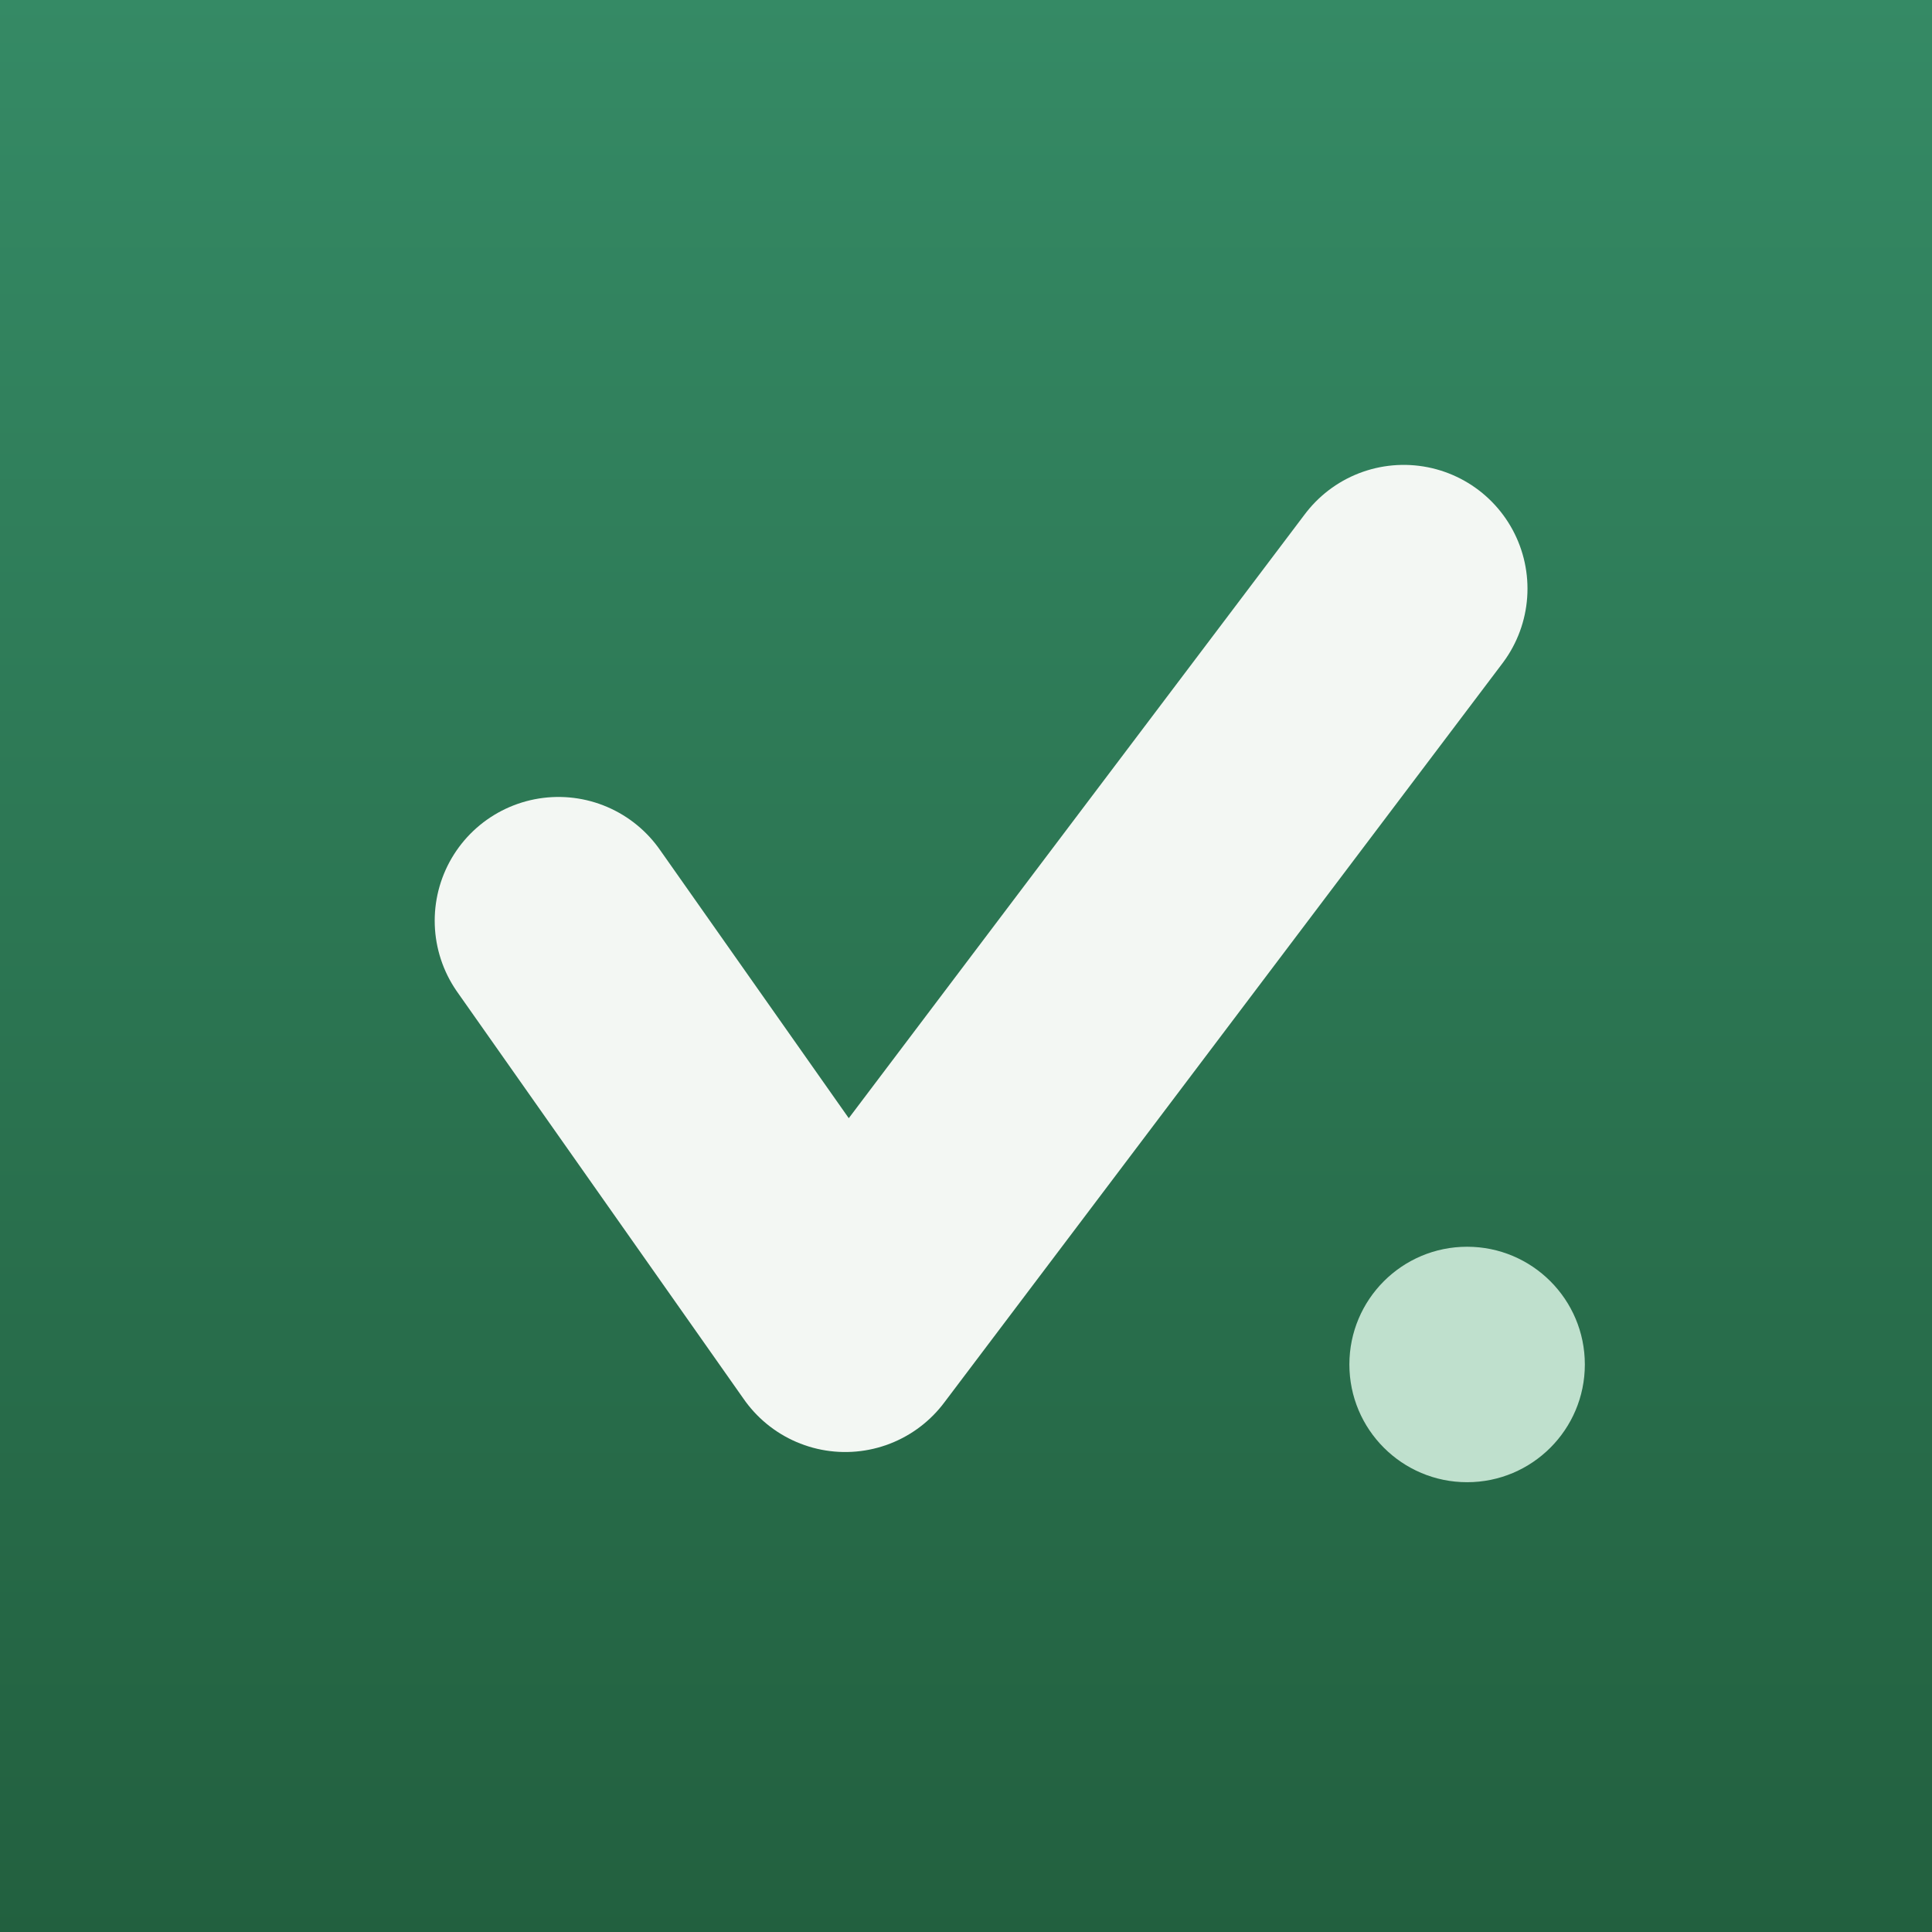
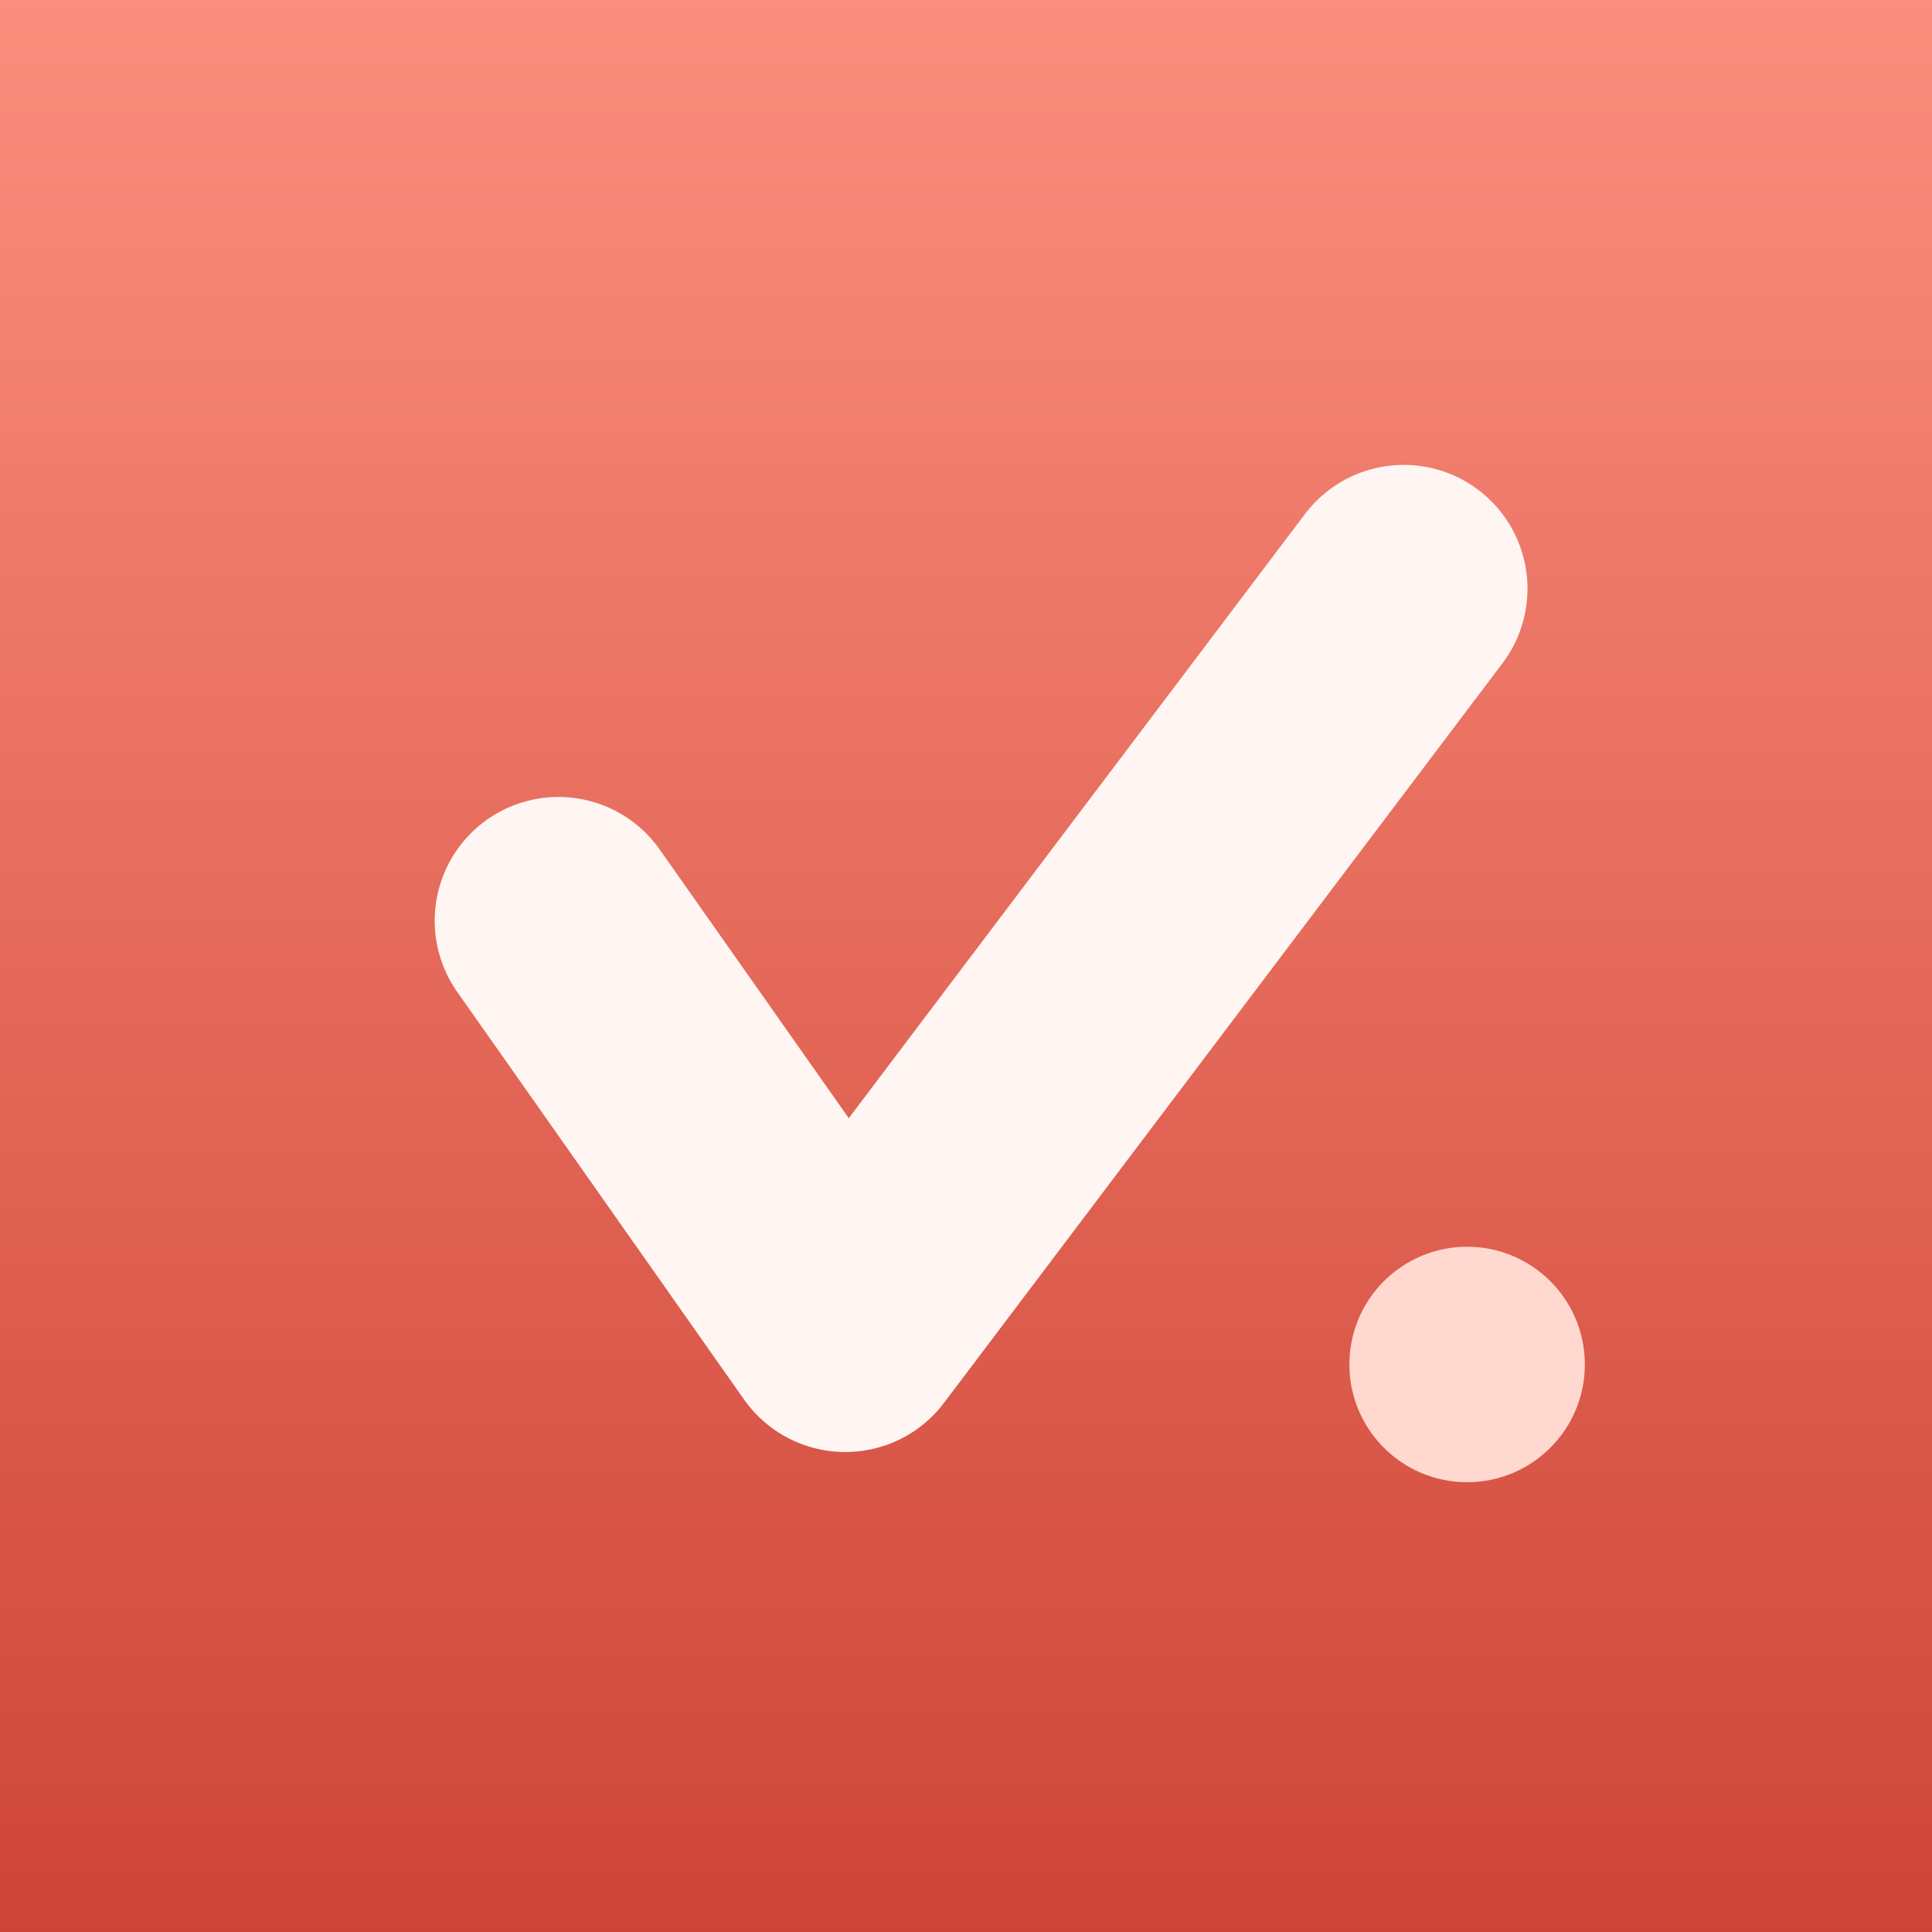
<svg xmlns="http://www.w3.org/2000/svg" viewBox="0 0 64 64">
  <defs>
    <linearGradient id="bg" x1="0" y1="0" x2="0" y2="1">
-       <stop offset="0" stop-color="#358A65" />
-       <stop offset="1" stop-color="#22603F" />
+       <stop offset="0" stop-color="#FB8E7E" />
+       <stop offset="1" stop-color="#CE4536" />
    </linearGradient>
  </defs>
  <rect width="64" height="64" fill="url(#bg)" />
-   <path d="M18.5 30.5 L28 44 L46.5 19.5" fill="none" stroke="#F3F7F3" stroke-width="8.2" stroke-linecap="round" stroke-linejoin="round" />
-   <circle cx="48.6" cy="45.2" r="3.9" fill="#BFE0CD" />
+   <path d="M18.5 30.5 L28 44 L46.5 19.5" fill="none" stroke="#FFF6F3" stroke-width="8.2" stroke-linecap="round" stroke-linejoin="round" />
+   <circle cx="48.6" cy="45.2" r="3.9" fill="#FFD9D0" />
</svg>
